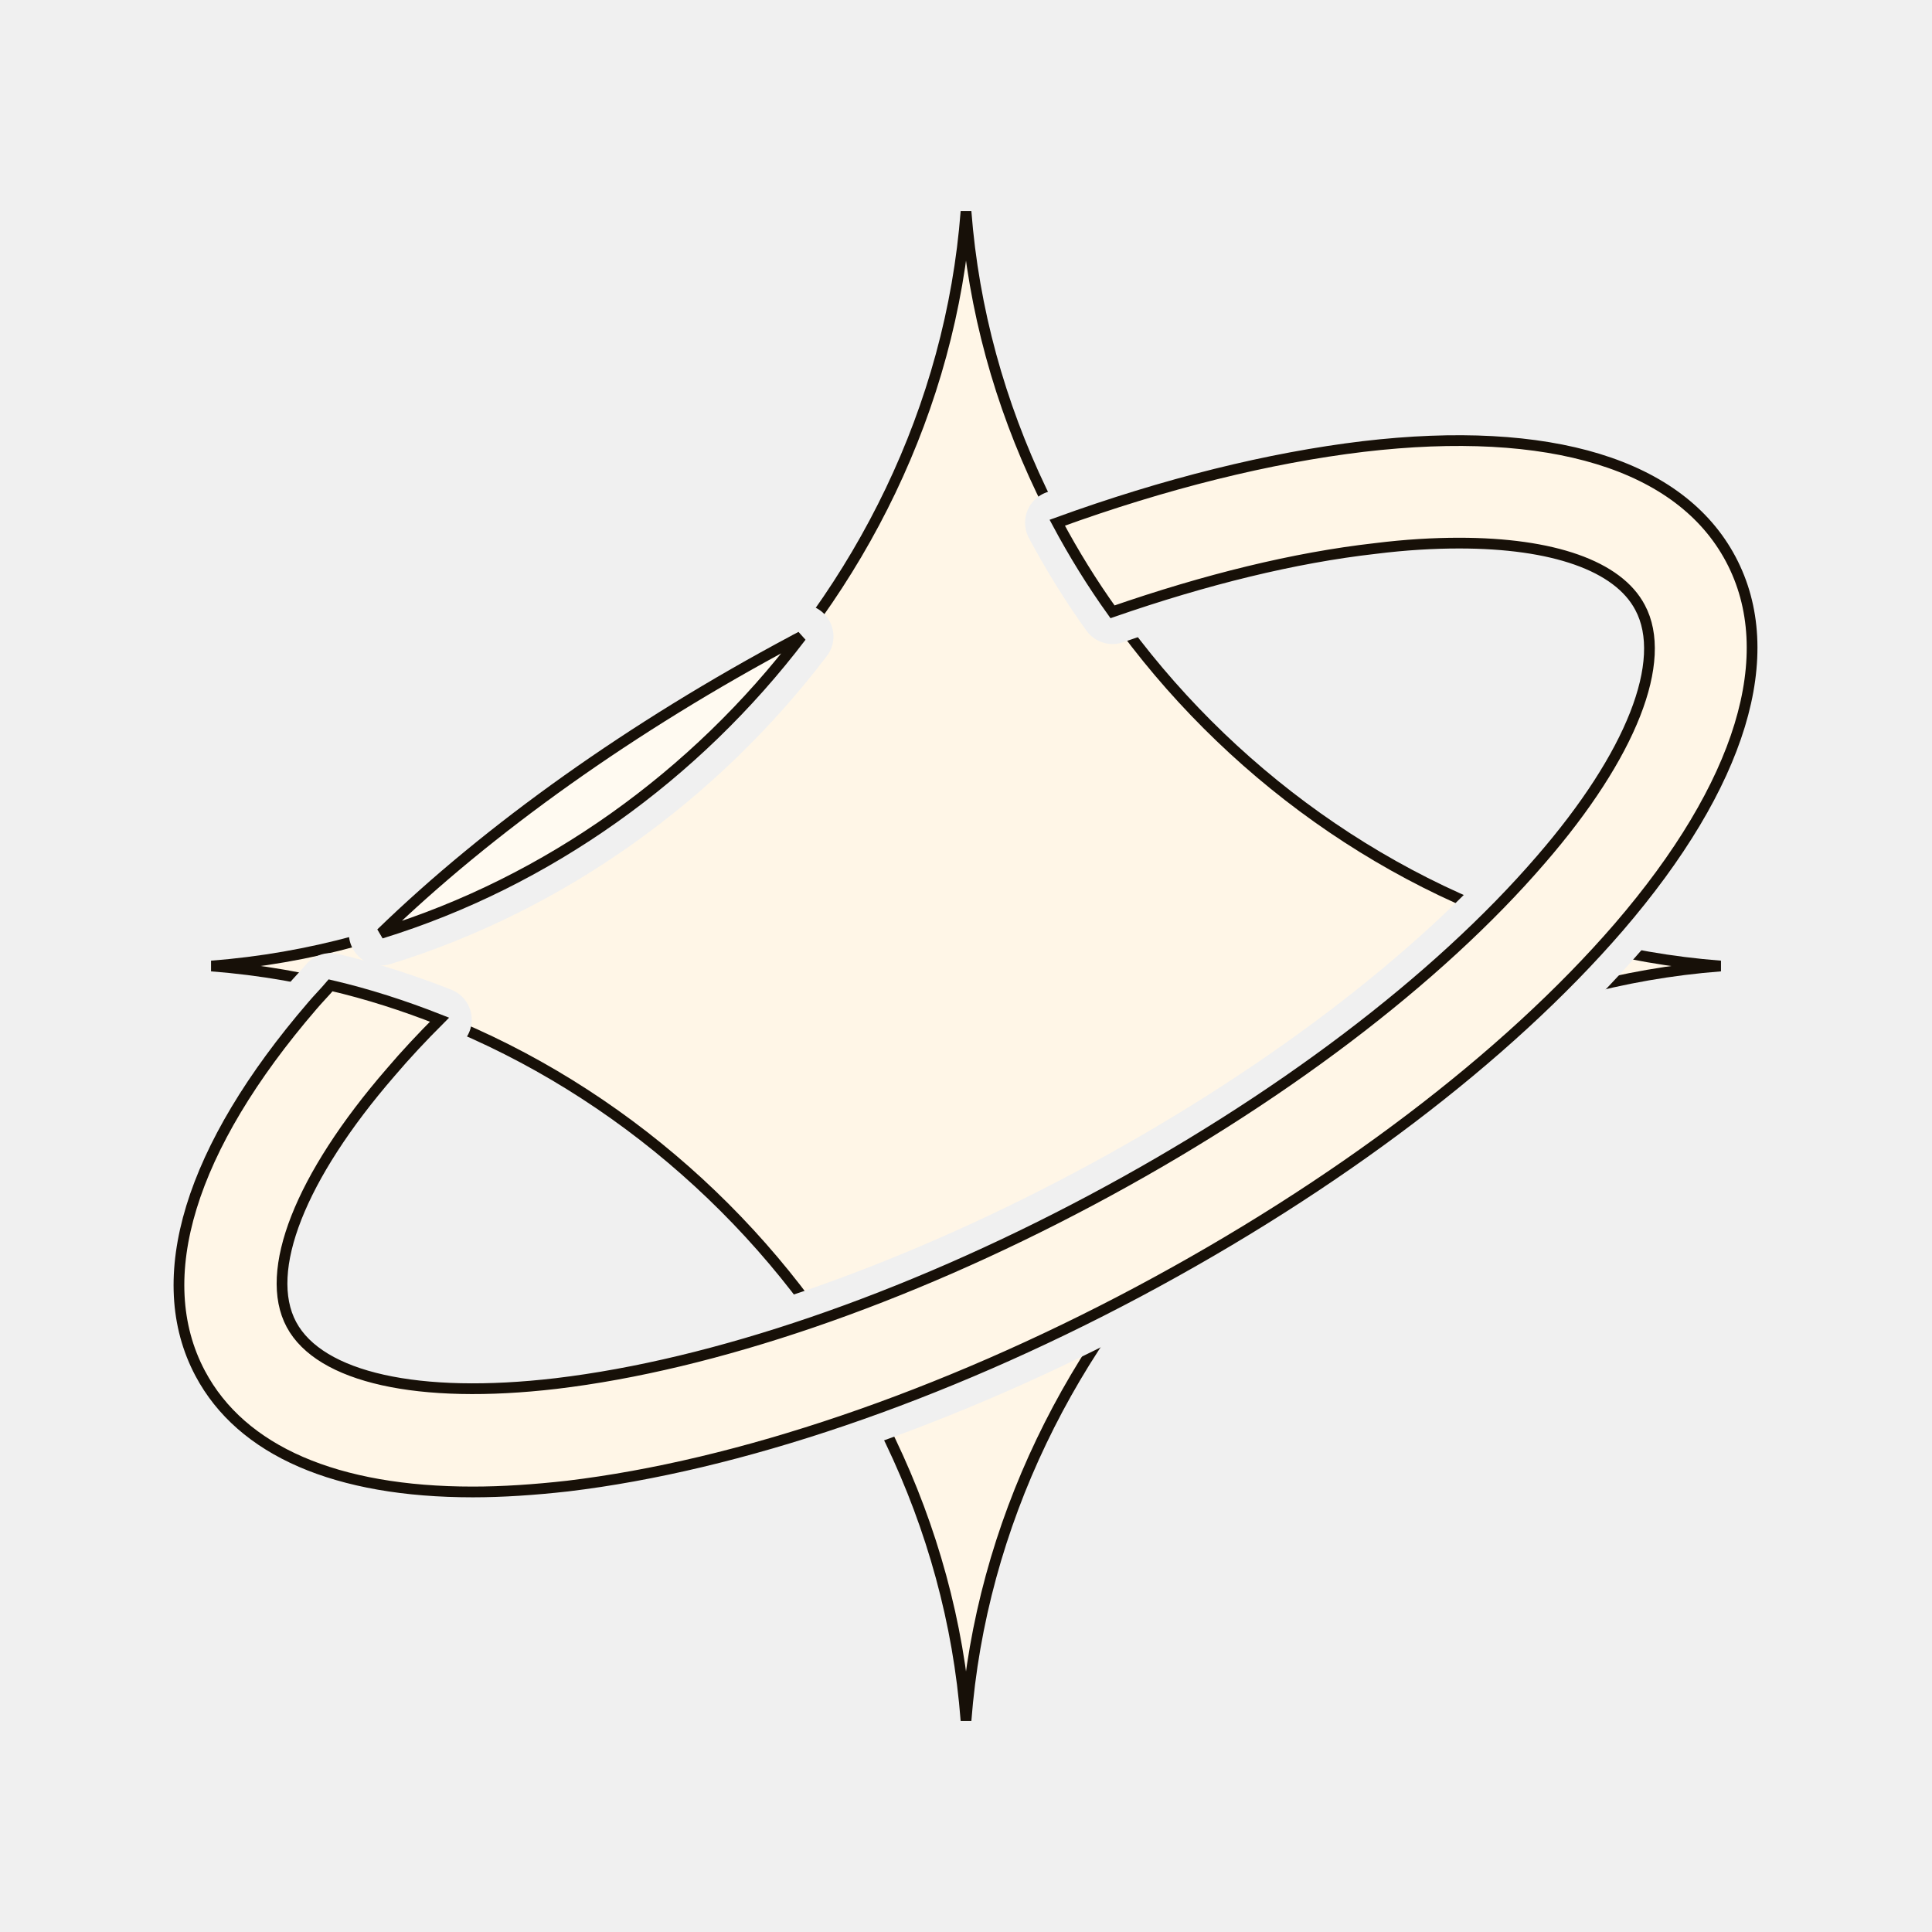
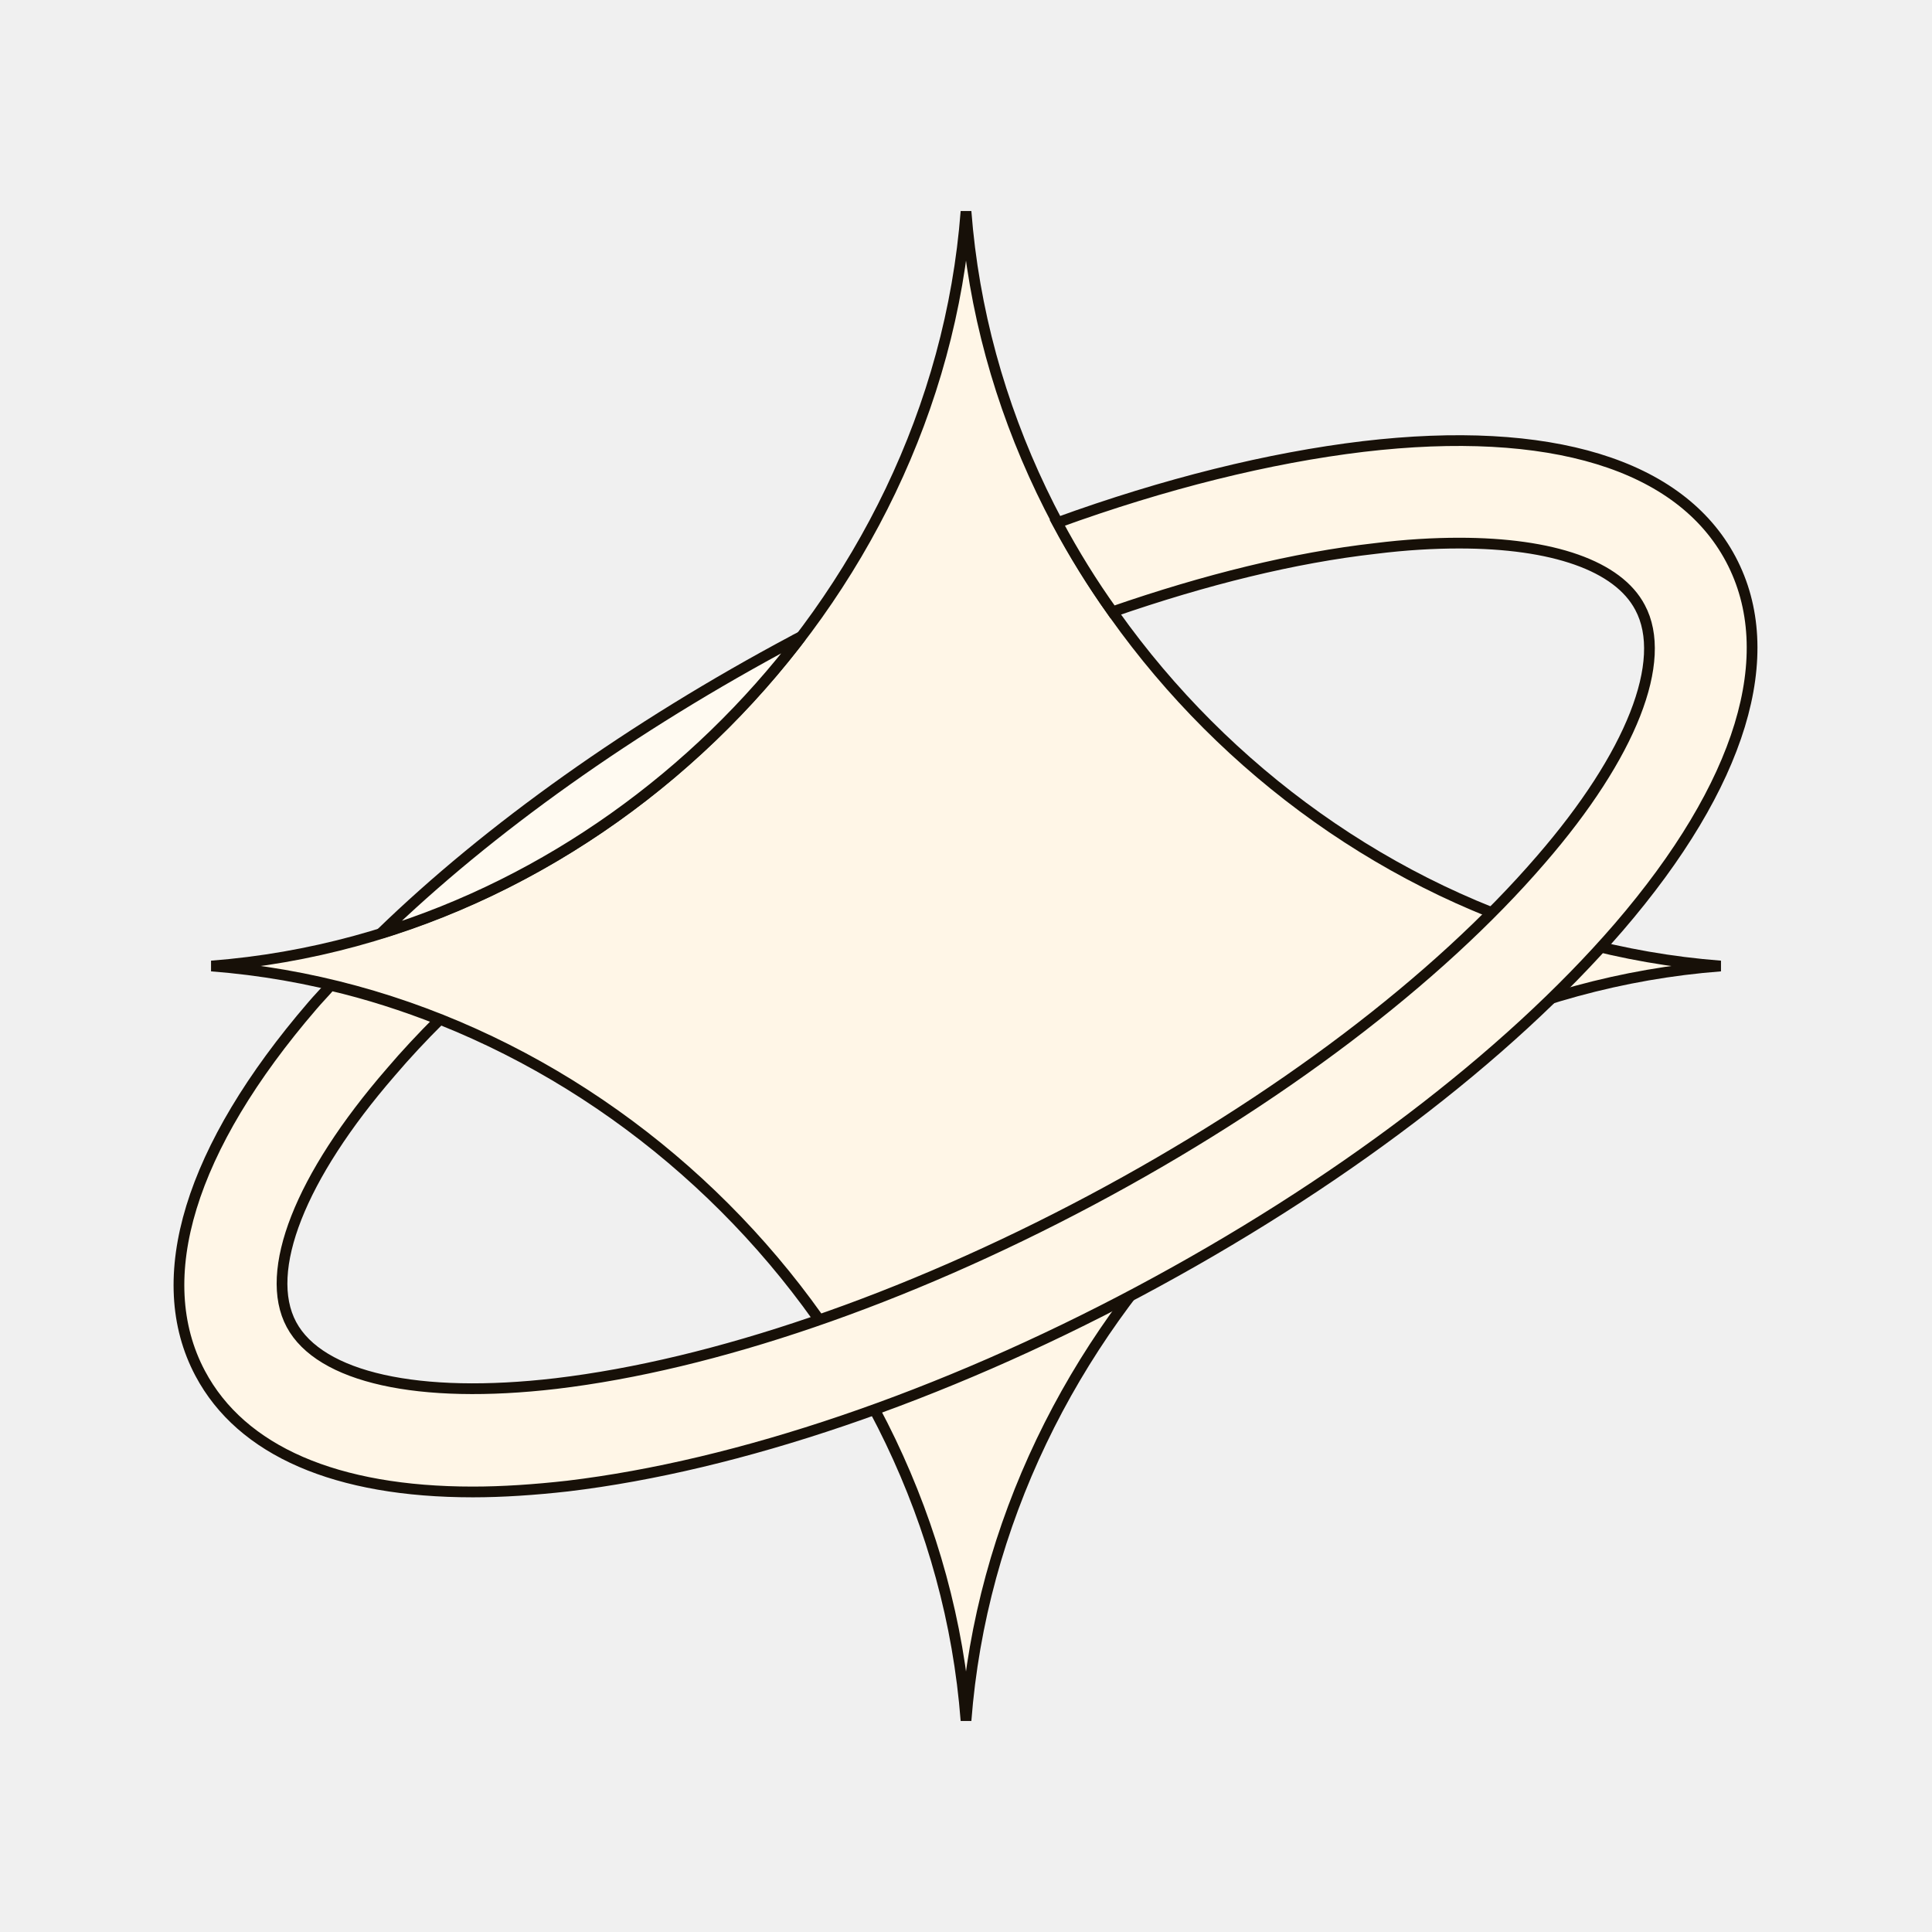
<svg xmlns="http://www.w3.org/2000/svg" width="64" height="64" viewBox="0 0 64 64" role="img">
  <defs>
    <linearGradient id="spec" x1="10" y1="6" x2="54" y2="58" gradientUnits="userSpaceOnUse">
      <stop offset="0" stop-color="#ffb000" />
      <stop offset=".27" stop-color="#ff6a00" />
      <stop offset=".52" stop-color="#e01b7a" />
      <stop offset=".74" stop-color="#8b1bb0" />
      <stop offset="1" stop-color="#2b0b8a" />
    </linearGradient>
-     <linearGradient id="specwide" x1="0" y1="0" x2="1" y2="1">
+     <linearGradient id="specwide" x1="0" y1="0" x2="1" y2="0">
      <stop offset="0" stop-color="#ffb000" />
      <stop offset=".25" stop-color="#ff5a00" />
      <stop offset=".5" stop-color="#d81b7a" />
      <stop offset=".75" stop-color="#7b1fa2" />
      <stop offset="1" stop-color="#2b0b8a" />
    </linearGradient>
  </defs>
  <g transform="translate(0.00 0.00) scale(0.17778)">
-     <mask id="kom13" maskUnits="userSpaceOnUse" x="-20" y="-20" width="400" height="400">
-       <rect x="-20" y="-20" width="400" height="400" fill="#fff" />
-       <path d="M149.3,118.6c-0.5,0.3-1,0.5-1.5,0.8c-30,16-56.7,35-76.8,54.5C102.1,164.3,129.6,144.5,149.3,118.6z" fill="#000" stroke="#000" stroke-width="12" stroke-linejoin="round" />
-       <path d="M322.5,104.2c-9.4-17.7-33.7-25.1-68.5-21c-17.5,2.1-36.9,6.9-57,14.2c3.1,5.8,6.5,11.3,10.3,16.6c17.3-6,33.9-10.1,49-11.8c5.6-0.7,10.8-1,15.6-1c17.4,0,29.6,4.2,33.7,12c5.3,9.9-1.6,27.5-18.5,47c-19.3,22.4-49.1,45-83.9,63.5c-34.8,18.5-70.2,30.6-99.6,34.1c-25.6,3-44-1.1-49.3-11c-5.3-9.9,1.6-27.5,18.5-47c2.8-3.3,5.9-6.6,9.1-9.8c-6.6-2.6-13.4-4.8-20.3-6.4c-1.1,1.3-2.3,2.5-3.4,3.8c-22.8,26.5-30.3,50.8-20.9,68.5c7.7,14.5,25.4,22.1,50.8,22.1c5.5,0,11.5-0.4,17.7-1.1c31.7-3.8,69.5-16.6,106.3-36.2c36.8-19.6,68.6-43.7,89.5-67.9C324.5,146.2,331.9,121.9,322.5,104.2z" fill="#000" stroke="#000" stroke-width="12" stroke-linejoin="round" />
-     </mask>
-     <path d="M180,39.4c-5.6,73.1-67.5,135-140.6,140.6c73.1,5.6,135,67.5,140.6,140.6c5.6-73.1,67.5-135,140.6-140.6C247.5,174.4,185.6,112.5,180,39.4z" fill="#fff6e7" stroke="#171008" stroke-width="2" mask="url(#kom13)" />
+     <path d="M180,39.4c-5.6,73.1-67.5,135-140.6,140.6c73.1,5.6,135,67.5,140.6,140.6c5.6-73.1,67.5-135,140.6-140.6C247.5,174.4,185.6,112.5,180,39.4z" fill="#fff6e7" stroke="#171008" stroke-width="2" />
    <path d="M149.3,118.6c-0.5,0.3-1,0.5-1.5,0.8c-30,16-56.7,35-76.8,54.5C102.1,164.3,129.6,144.5,149.3,118.6z" fill="#fffaf1" stroke="#171008" stroke-width="2" />
    <path d="M322.5,104.2c-9.4-17.7-33.7-25.1-68.5-21c-17.5,2.1-36.9,6.9-57,14.2c3.1,5.8,6.5,11.3,10.3,16.6c17.3-6,33.9-10.1,49-11.8c5.6-0.7,10.8-1,15.6-1c17.4,0,29.6,4.2,33.7,12c5.3,9.9-1.6,27.5-18.5,47c-19.3,22.4-49.1,45-83.9,63.5c-34.8,18.5-70.2,30.6-99.6,34.1c-25.6,3-44-1.1-49.3-11c-5.3-9.9,1.6-27.5,18.5-47c2.8-3.3,5.9-6.6,9.1-9.8c-6.6-2.6-13.4-4.8-20.3-6.4c-1.1,1.3-2.3,2.5-3.4,3.8c-22.8,26.5-30.3,50.8-20.9,68.5c7.7,14.5,25.4,22.1,50.8,22.1c5.5,0,11.5-0.4,17.7-1.1c31.7-3.8,69.5-16.6,106.3-36.2c36.8-19.6,68.6-43.7,89.5-67.9C324.5,146.2,331.9,121.9,322.5,104.2z" fill="#fff6e7" stroke="#171008" stroke-width="2" />
  </g>
</svg>
